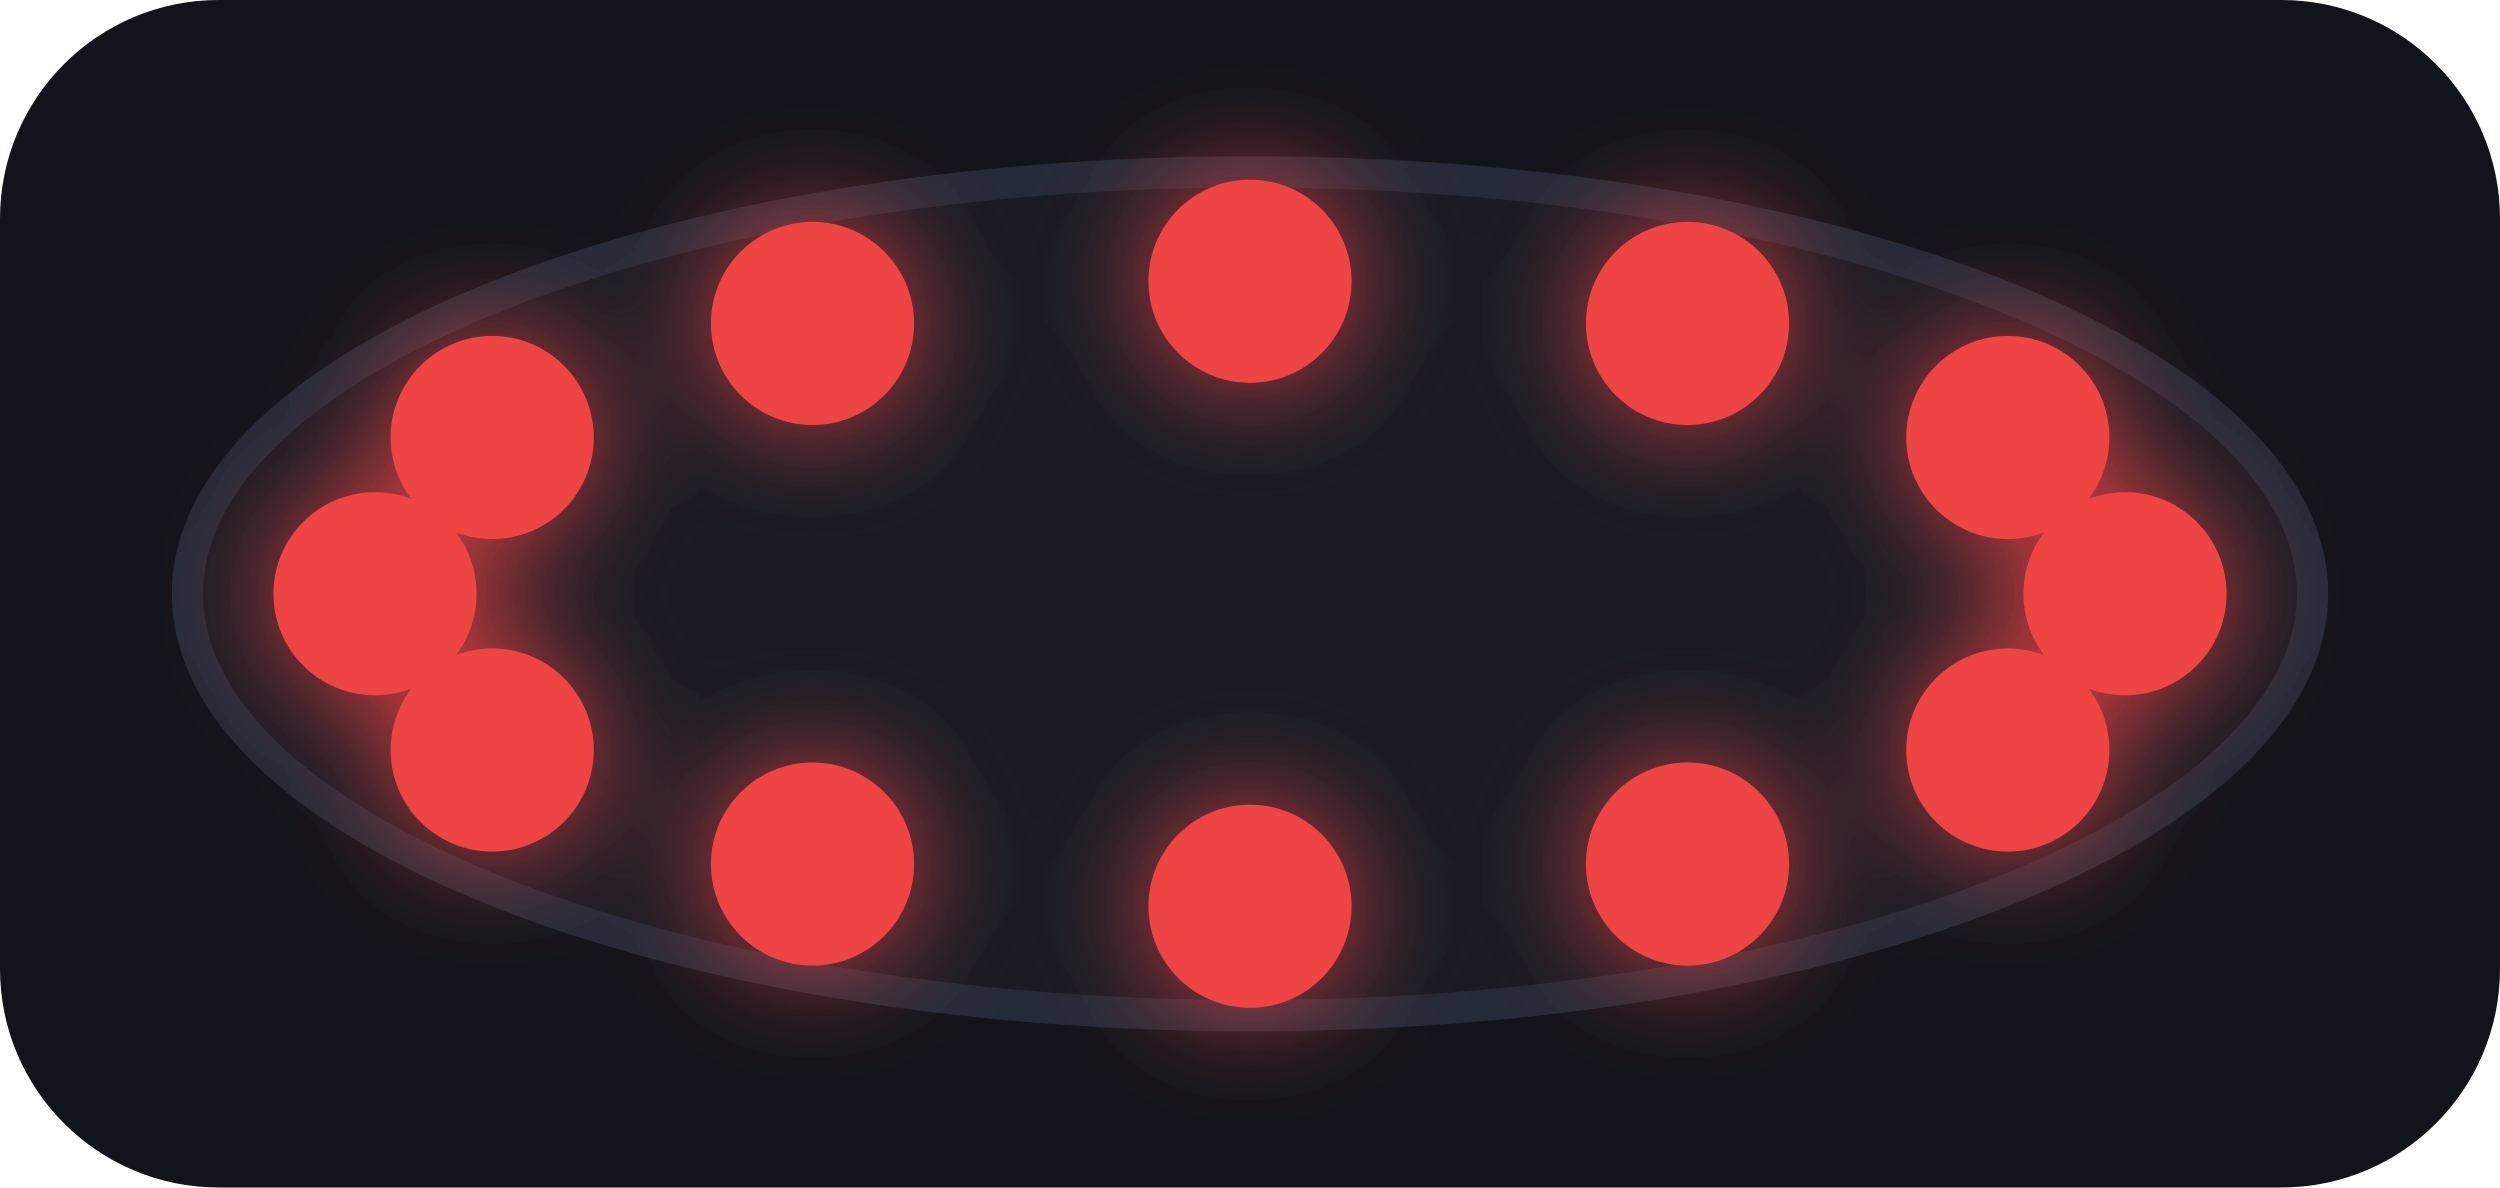
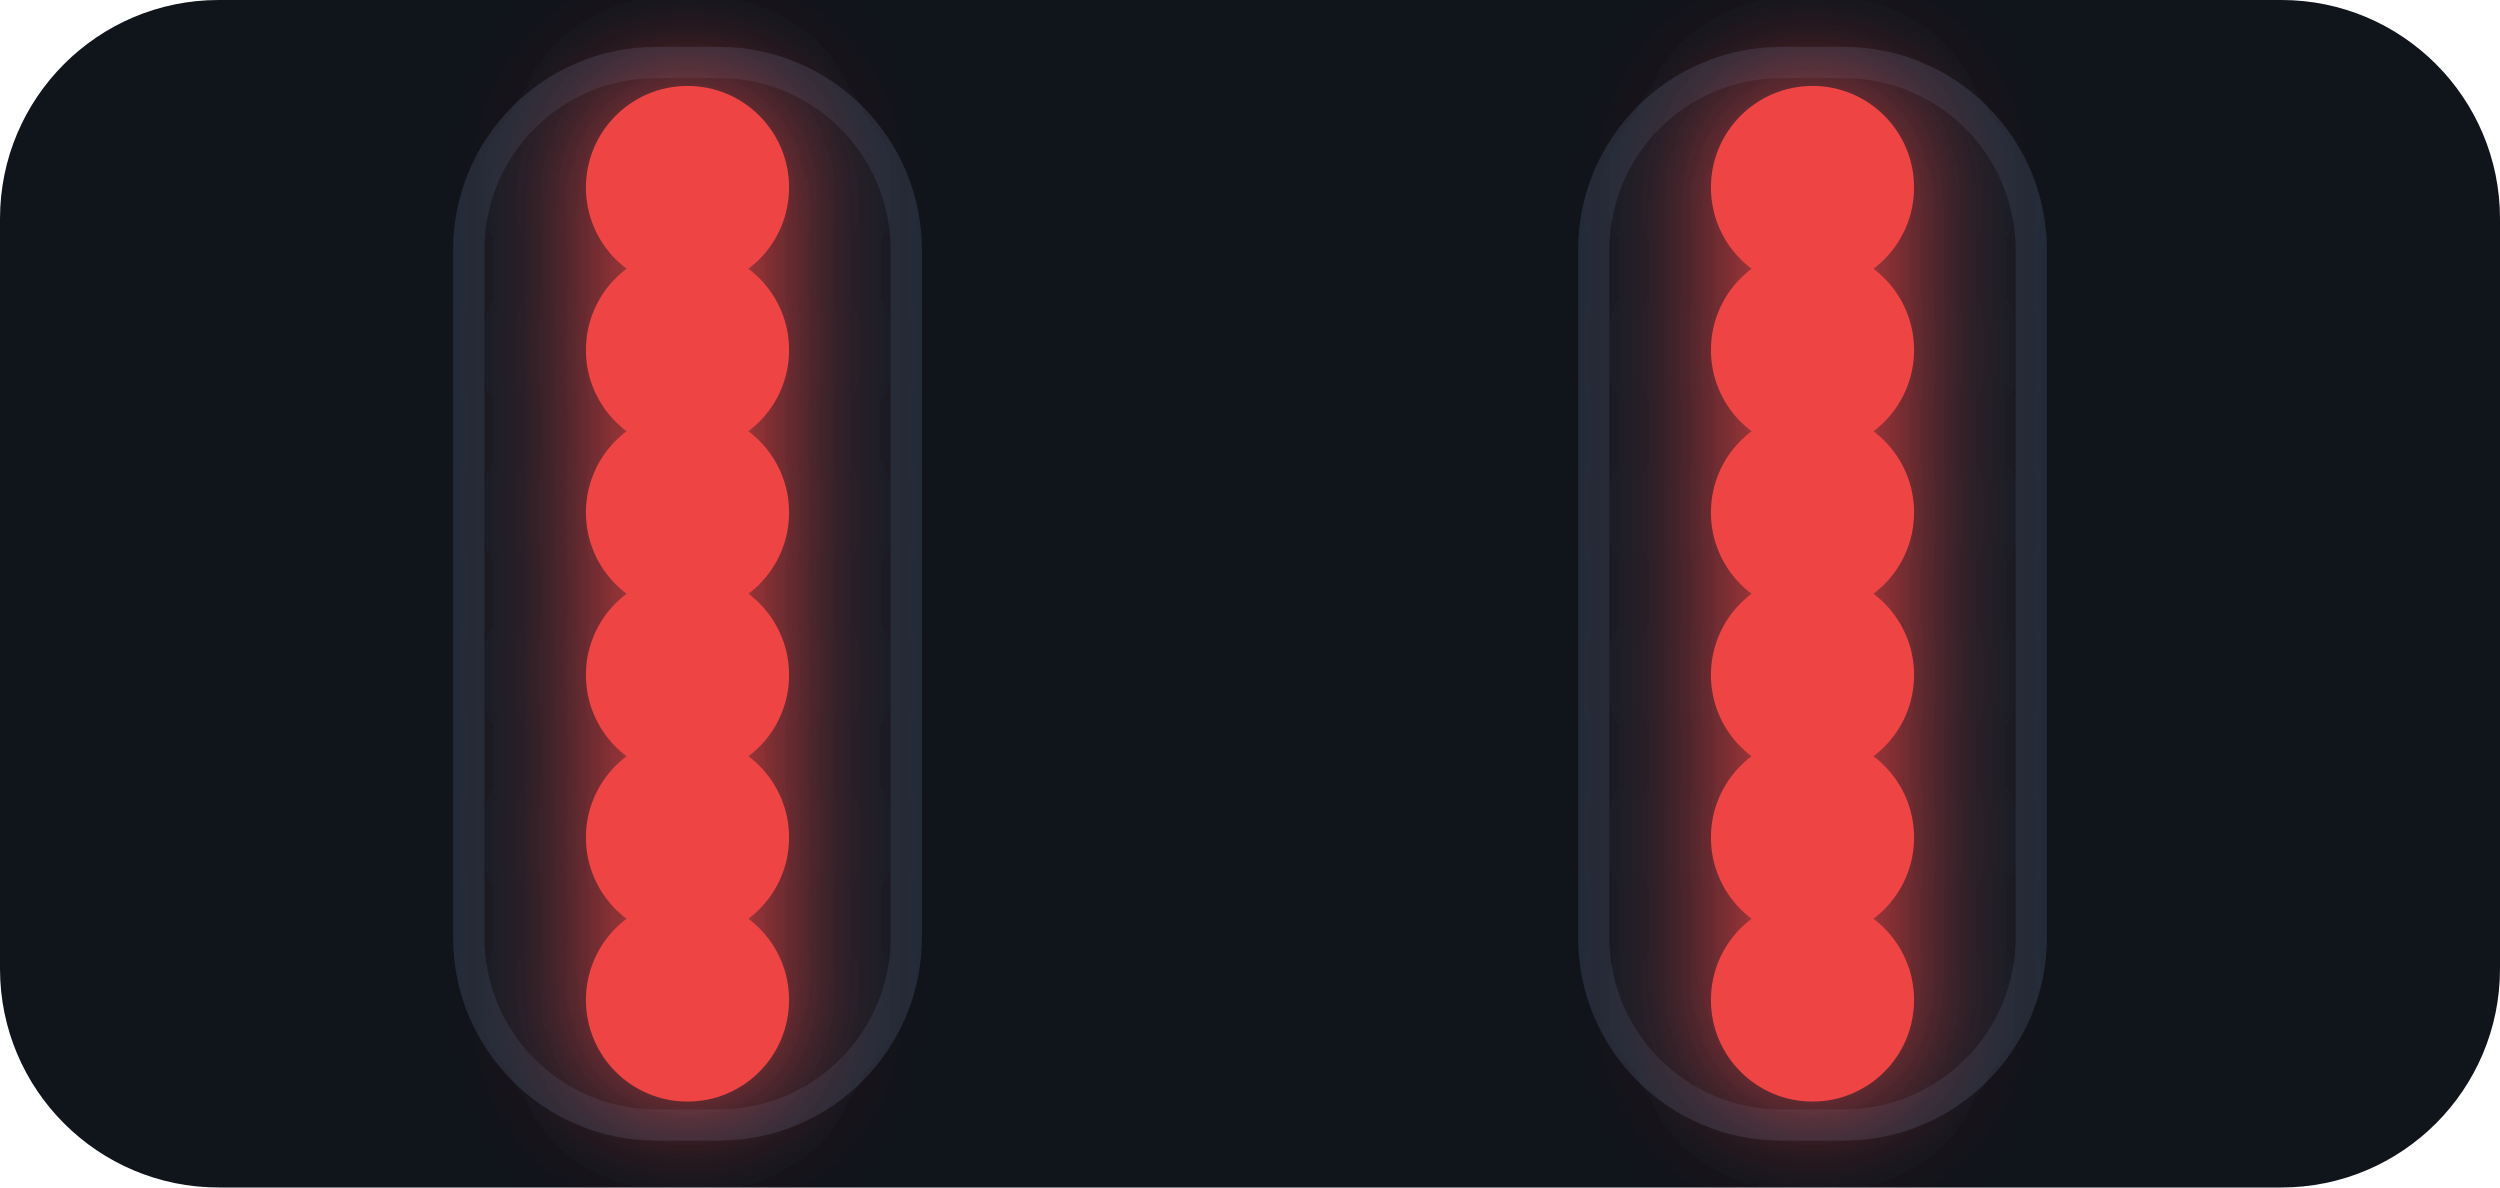
- <svg xmlns="http://www.w3.org/2000/svg" viewBox="0 0 160 76" width="160" height="76" role="img" aria-label="A ring of twelve lights pulsing together in time with the music, the colour stepping on each beat.">
+ <svg xmlns="http://www.w3.org/2000/svg" viewBox="0 0 160 76" width="160" height="76" role="img" aria-label="Two light bars pulsing together in time with the music, the colour stepping on each beat.">
  <defs>
    <filter id="b" x="-50%" y="-50%" width="200%" height="200%">
      <feGaussianBlur stdDeviation="4" />
    </filter>
  </defs>
  <rect width="160" height="76" rx="14" fill="#10141b" />
-   <ellipse cx="80" cy="38" rx="68" ry="27" fill="#161b24" stroke="#232b38" stroke-width="2" />
+   <rect x="30" y="4" width="28" height="68" rx="12" fill="#161b24" stroke="#232b38" stroke-width="2" />
+   <rect x="102" y="4" width="28" height="68" rx="12" fill="#161b24" stroke="#232b38" stroke-width="2" />
  <g>
    <animate attributeName="opacity" values=".35;1;.35" dur="0.8s" repeatCount="indefinite" />
    <g filter="url(#b)" opacity=".9">
-       <circle cx="80.0" cy="18.0" r="6.5" fill="#ef4444">
+       <circle cx="44.0" cy="12.0" r="6.5" fill="#ef4444">
        <animate attributeName="fill" values="#ef4444;#f59e0b;#22c55e;#06b6d4;#3b82f6;#a855f7;#ef4444" dur="4.8s" calcMode="discrete" repeatCount="indefinite" />
      </circle>
-       <circle cx="108.0" cy="20.7" r="6.5" fill="#ef4444">
+       <circle cx="44.0" cy="22.4" r="6.5" fill="#ef4444">
        <animate attributeName="fill" values="#ef4444;#f59e0b;#22c55e;#06b6d4;#3b82f6;#a855f7;#ef4444" dur="4.8s" calcMode="discrete" repeatCount="indefinite" />
      </circle>
-       <circle cx="128.5" cy="28.0" r="6.5" fill="#ef4444">
+       <circle cx="44.0" cy="32.8" r="6.5" fill="#ef4444">
        <animate attributeName="fill" values="#ef4444;#f59e0b;#22c55e;#06b6d4;#3b82f6;#a855f7;#ef4444" dur="4.8s" calcMode="discrete" repeatCount="indefinite" />
      </circle>
-       <circle cx="136.0" cy="38.0" r="6.5" fill="#ef4444">
+       <circle cx="44.0" cy="43.2" r="6.5" fill="#ef4444">
        <animate attributeName="fill" values="#ef4444;#f59e0b;#22c55e;#06b6d4;#3b82f6;#a855f7;#ef4444" dur="4.8s" calcMode="discrete" repeatCount="indefinite" />
      </circle>
-       <circle cx="128.5" cy="48.0" r="6.5" fill="#ef4444">
+       <circle cx="44.0" cy="53.6" r="6.5" fill="#ef4444">
        <animate attributeName="fill" values="#ef4444;#f59e0b;#22c55e;#06b6d4;#3b82f6;#a855f7;#ef4444" dur="4.8s" calcMode="discrete" repeatCount="indefinite" />
      </circle>
-       <circle cx="108.0" cy="55.3" r="6.5" fill="#ef4444">
+       <circle cx="44.0" cy="64.0" r="6.5" fill="#ef4444">
        <animate attributeName="fill" values="#ef4444;#f59e0b;#22c55e;#06b6d4;#3b82f6;#a855f7;#ef4444" dur="4.8s" calcMode="discrete" repeatCount="indefinite" />
      </circle>
-       <circle cx="80.0" cy="58.0" r="6.5" fill="#ef4444">
+       <circle cx="116.0" cy="64.0" r="6.5" fill="#ef4444">
        <animate attributeName="fill" values="#ef4444;#f59e0b;#22c55e;#06b6d4;#3b82f6;#a855f7;#ef4444" dur="4.8s" calcMode="discrete" repeatCount="indefinite" />
      </circle>
-       <circle cx="52.0" cy="55.3" r="6.5" fill="#ef4444">
+       <circle cx="116.0" cy="53.6" r="6.5" fill="#ef4444">
        <animate attributeName="fill" values="#ef4444;#f59e0b;#22c55e;#06b6d4;#3b82f6;#a855f7;#ef4444" dur="4.8s" calcMode="discrete" repeatCount="indefinite" />
      </circle>
-       <circle cx="31.5" cy="48.0" r="6.5" fill="#ef4444">
+       <circle cx="116.0" cy="43.2" r="6.5" fill="#ef4444">
        <animate attributeName="fill" values="#ef4444;#f59e0b;#22c55e;#06b6d4;#3b82f6;#a855f7;#ef4444" dur="4.8s" calcMode="discrete" repeatCount="indefinite" />
      </circle>
-       <circle cx="24.0" cy="38.0" r="6.5" fill="#ef4444">
+       <circle cx="116.0" cy="32.8" r="6.5" fill="#ef4444">
        <animate attributeName="fill" values="#ef4444;#f59e0b;#22c55e;#06b6d4;#3b82f6;#a855f7;#ef4444" dur="4.8s" calcMode="discrete" repeatCount="indefinite" />
      </circle>
-       <circle cx="31.5" cy="28.0" r="6.5" fill="#ef4444">
+       <circle cx="116.0" cy="22.4" r="6.5" fill="#ef4444">
        <animate attributeName="fill" values="#ef4444;#f59e0b;#22c55e;#06b6d4;#3b82f6;#a855f7;#ef4444" dur="4.8s" calcMode="discrete" repeatCount="indefinite" />
      </circle>
-       <circle cx="52.0" cy="20.7" r="6.5" fill="#ef4444">
+       <circle cx="116.0" cy="12.0" r="6.5" fill="#ef4444">
        <animate attributeName="fill" values="#ef4444;#f59e0b;#22c55e;#06b6d4;#3b82f6;#a855f7;#ef4444" dur="4.8s" calcMode="discrete" repeatCount="indefinite" />
      </circle>
    </g>
-     <circle cx="80.0" cy="18.0" r="6.5" fill="#ef4444">
+     <circle cx="44.0" cy="12.0" r="6.5" fill="#ef4444">
      <animate attributeName="fill" values="#ef4444;#f59e0b;#22c55e;#06b6d4;#3b82f6;#a855f7;#ef4444" dur="4.8s" calcMode="discrete" repeatCount="indefinite" />
    </circle>
-     <circle cx="108.0" cy="20.7" r="6.5" fill="#ef4444">
+     <circle cx="44.0" cy="22.4" r="6.5" fill="#ef4444">
      <animate attributeName="fill" values="#ef4444;#f59e0b;#22c55e;#06b6d4;#3b82f6;#a855f7;#ef4444" dur="4.8s" calcMode="discrete" repeatCount="indefinite" />
    </circle>
-     <circle cx="128.5" cy="28.0" r="6.5" fill="#ef4444">
+     <circle cx="44.0" cy="32.8" r="6.5" fill="#ef4444">
      <animate attributeName="fill" values="#ef4444;#f59e0b;#22c55e;#06b6d4;#3b82f6;#a855f7;#ef4444" dur="4.8s" calcMode="discrete" repeatCount="indefinite" />
    </circle>
-     <circle cx="136.0" cy="38.0" r="6.5" fill="#ef4444">
+     <circle cx="44.0" cy="43.2" r="6.5" fill="#ef4444">
      <animate attributeName="fill" values="#ef4444;#f59e0b;#22c55e;#06b6d4;#3b82f6;#a855f7;#ef4444" dur="4.8s" calcMode="discrete" repeatCount="indefinite" />
    </circle>
-     <circle cx="128.5" cy="48.0" r="6.5" fill="#ef4444">
+     <circle cx="44.0" cy="53.6" r="6.5" fill="#ef4444">
      <animate attributeName="fill" values="#ef4444;#f59e0b;#22c55e;#06b6d4;#3b82f6;#a855f7;#ef4444" dur="4.8s" calcMode="discrete" repeatCount="indefinite" />
    </circle>
-     <circle cx="108.0" cy="55.3" r="6.5" fill="#ef4444">
+     <circle cx="44.0" cy="64.0" r="6.5" fill="#ef4444">
      <animate attributeName="fill" values="#ef4444;#f59e0b;#22c55e;#06b6d4;#3b82f6;#a855f7;#ef4444" dur="4.8s" calcMode="discrete" repeatCount="indefinite" />
    </circle>
-     <circle cx="80.0" cy="58.0" r="6.5" fill="#ef4444">
+     <circle cx="116.0" cy="64.0" r="6.5" fill="#ef4444">
      <animate attributeName="fill" values="#ef4444;#f59e0b;#22c55e;#06b6d4;#3b82f6;#a855f7;#ef4444" dur="4.8s" calcMode="discrete" repeatCount="indefinite" />
    </circle>
-     <circle cx="52.0" cy="55.3" r="6.5" fill="#ef4444">
+     <circle cx="116.0" cy="53.6" r="6.5" fill="#ef4444">
      <animate attributeName="fill" values="#ef4444;#f59e0b;#22c55e;#06b6d4;#3b82f6;#a855f7;#ef4444" dur="4.8s" calcMode="discrete" repeatCount="indefinite" />
    </circle>
-     <circle cx="31.5" cy="48.0" r="6.5" fill="#ef4444">
+     <circle cx="116.0" cy="43.2" r="6.5" fill="#ef4444">
      <animate attributeName="fill" values="#ef4444;#f59e0b;#22c55e;#06b6d4;#3b82f6;#a855f7;#ef4444" dur="4.8s" calcMode="discrete" repeatCount="indefinite" />
    </circle>
-     <circle cx="24.0" cy="38.0" r="6.5" fill="#ef4444">
+     <circle cx="116.0" cy="32.8" r="6.5" fill="#ef4444">
      <animate attributeName="fill" values="#ef4444;#f59e0b;#22c55e;#06b6d4;#3b82f6;#a855f7;#ef4444" dur="4.8s" calcMode="discrete" repeatCount="indefinite" />
    </circle>
-     <circle cx="31.5" cy="28.0" r="6.5" fill="#ef4444">
+     <circle cx="116.0" cy="22.4" r="6.5" fill="#ef4444">
      <animate attributeName="fill" values="#ef4444;#f59e0b;#22c55e;#06b6d4;#3b82f6;#a855f7;#ef4444" dur="4.8s" calcMode="discrete" repeatCount="indefinite" />
    </circle>
-     <circle cx="52.0" cy="20.7" r="6.5" fill="#ef4444">
+     <circle cx="116.0" cy="12.0" r="6.5" fill="#ef4444">
      <animate attributeName="fill" values="#ef4444;#f59e0b;#22c55e;#06b6d4;#3b82f6;#a855f7;#ef4444" dur="4.8s" calcMode="discrete" repeatCount="indefinite" />
    </circle>
  </g>
</svg>
